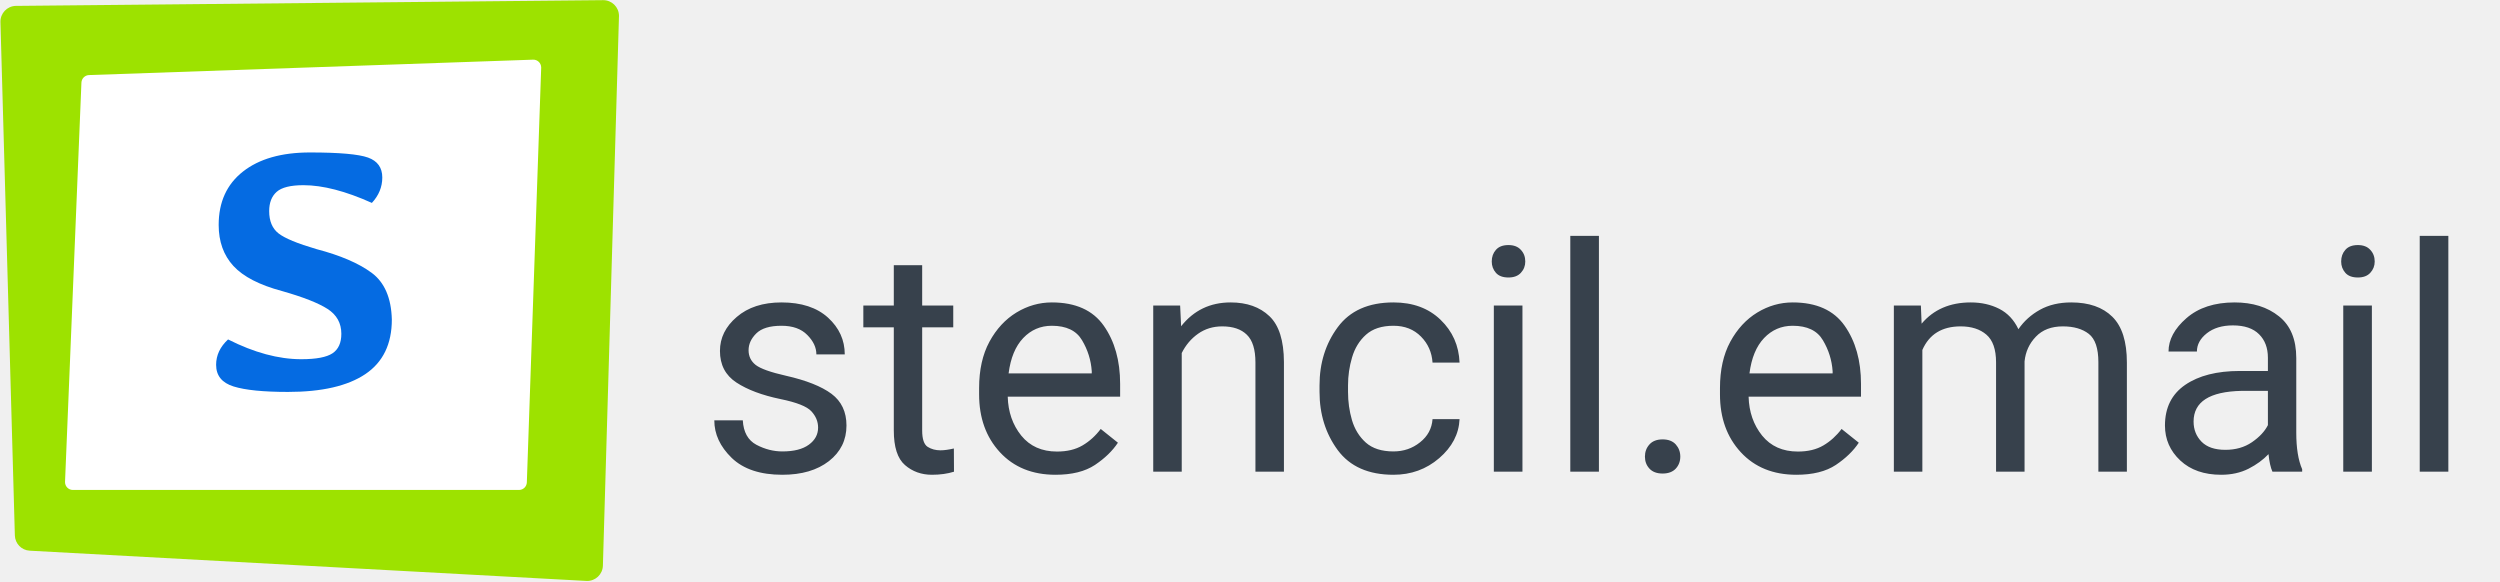
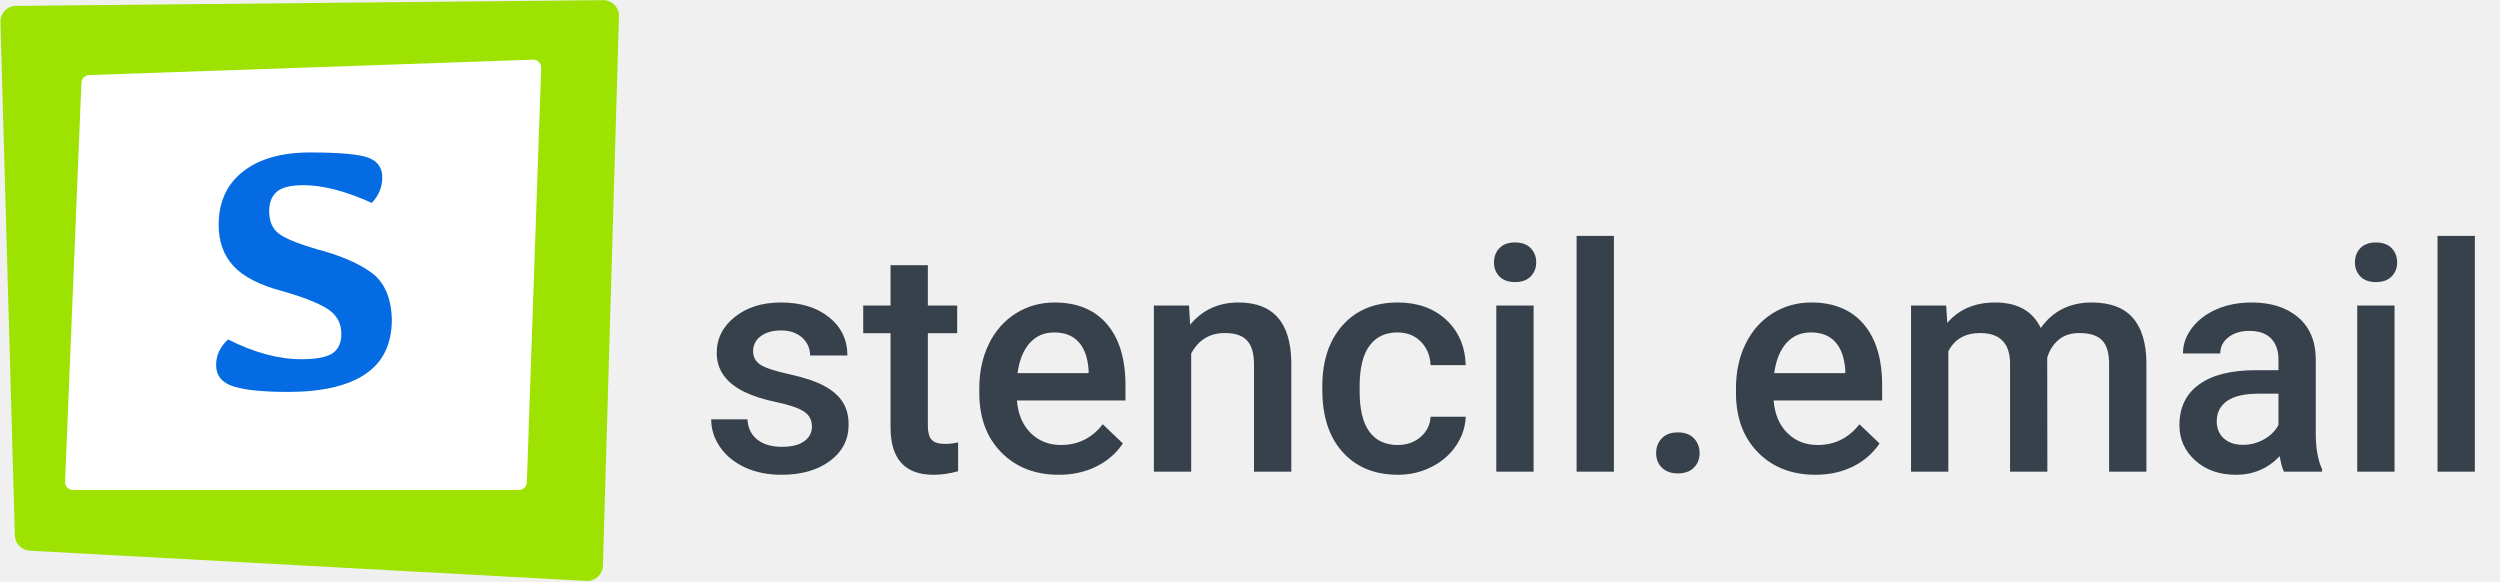
<svg xmlns="http://www.w3.org/2000/svg" width="318px" height="74px" viewBox="0 0 318 74" version="1.1">
  <g id="github-logo" stroke="none" stroke-width="1" fill="none" fill-rule="evenodd">
    <g id="logo">
      <path d="M2.037,0.75 L76.715,0.02 C77.819,0.01 78.723,0.896 78.734,2.001 C78.734,2.027 78.734,2.053 78.733,2.079 L76.688,71.956 C76.656,73.06 75.735,73.929 74.631,73.896 C74.614,73.896 74.597,73.895 74.581,73.894 L3.781,70.048 C2.742,69.992 1.919,69.148 1.89,68.108 L0.057,2.806 C0.026,1.701 0.896,0.781 2,0.75 C2.012,0.75 2.025,0.75 2.037,0.75 Z" id="Rectangle-Copy" fill="#9DE200" />
      <path d="M11.323,9.549 L67.805,7.59 C68.357,7.571 68.82,8.003 68.839,8.555 C68.84,8.578 68.84,8.601 68.839,8.624 L67.014,61.357 C66.995,61.896 66.554,62.323 66.015,62.323 L9.272,62.323 C8.72,62.323 8.272,61.875 8.272,61.323 C8.272,61.309 8.273,61.295 8.273,61.282 L10.358,10.508 C10.38,9.985 10.8,9.568 11.323,9.549 Z" id="Rectangle" fill="#FFFFFF" />
      <path d="M36.626,49.853 C40.937,49.853 44.218,49.098 46.468,47.588 C48.717,46.077 49.842,43.761 49.842,40.639 C49.77,37.893 48.913,35.913 47.271,34.699 C45.628,33.485 43.288,32.48 40.25,31.685 C37.834,30.977 36.228,30.312 35.432,29.691 C34.637,29.069 34.239,28.123 34.239,26.851 C34.239,25.781 34.557,24.965 35.194,24.401 C35.83,23.837 36.966,23.556 38.601,23.556 C41.06,23.556 43.961,24.307 47.303,25.81 C48.186,24.856 48.627,23.78 48.627,22.58 C48.627,21.323 48.023,20.477 46.815,20.043 C45.607,19.61 43.144,19.393 39.425,19.393 C35.809,19.393 32.969,20.202 30.908,21.821 C28.846,23.44 27.815,25.702 27.815,28.607 C27.815,30.732 28.441,32.473 29.692,33.832 C30.944,35.19 33.002,36.253 35.866,37.019 C38.557,37.785 40.489,38.543 41.661,39.295 C42.833,40.047 43.419,41.102 43.419,42.46 C43.419,43.617 43.042,44.444 42.29,44.943 C41.538,45.441 40.214,45.691 38.319,45.691 C35.425,45.691 32.322,44.852 29.009,43.176 C27.996,44.115 27.49,45.192 27.49,46.406 C27.49,47.779 28.231,48.697 29.714,49.159 C31.197,49.622 33.501,49.853 36.626,49.853 Z" id="S" fill="#056BE2" fill-rule="nonzero" />
    </g>
-     <text id="stencil.email" font-family="Roboto-Medium, Roboto" font-size="40" font-weight="400" fill="#37414C">
-       <tspan x="89" y="60">stencil.email</tspan>
-     </text>
+     <path d="M99.391,60.391 C101.943,60.391 104.007,59.801 105.582,58.623 C107.158,57.445 107.945,55.905 107.945,54.004 C107.945,52.871 107.688,51.908 107.174,51.113 C106.66,50.319 105.872,49.639 104.811,49.072 C103.749,48.506 102.288,48.018 100.426,47.607 C98.564,47.197 97.327,46.79 96.715,46.387 C96.103,45.983 95.797,45.417 95.797,44.688 C95.797,43.88 96.126,43.236 96.783,42.754 C97.441,42.272 98.29,42.031 99.332,42.031 C100.452,42.031 101.35,42.334 102.027,42.939 C102.704,43.545 103.043,44.303 103.043,45.215 L103.043,45.215 L107.789,45.215 C107.789,43.223 107.011,41.602 105.455,40.352 C103.899,39.102 101.858,38.477 99.332,38.477 C96.962,38.477 95.009,39.089 93.473,40.312 C91.936,41.536 91.168,43.06 91.168,44.883 C91.168,47.057 92.353,48.717 94.723,49.863 C95.803,50.384 97.151,50.814 98.766,51.152 C100.38,51.491 101.536,51.882 102.232,52.324 C102.929,52.767 103.277,53.411 103.277,54.258 C103.277,55.026 102.952,55.648 102.301,56.123 C101.65,56.598 100.699,56.836 99.449,56.836 C98.16,56.836 97.125,56.533 96.344,55.928 C95.562,55.322 95.139,54.46 95.074,53.34 L95.074,53.34 L90.465,53.34 C90.465,54.603 90.842,55.781 91.598,56.875 C92.353,57.969 93.408,58.828 94.762,59.453 C96.116,60.078 97.659,60.391 99.391,60.391 Z M118.746,60.391 C119.749,60.391 120.79,60.241 121.871,59.941 L121.871,59.941 L121.871,56.27 C121.311,56.4 120.758,56.465 120.211,56.465 C119.391,56.465 118.821,56.286 118.502,55.928 C118.183,55.57 118.023,54.987 118.023,54.18 L118.023,54.18 L118.023,42.383 L121.754,42.383 L121.754,38.867 L118.023,38.867 L118.023,33.73 L113.277,33.73 L113.277,38.867 L109.801,38.867 L109.801,42.383 L113.277,42.383 L113.277,54.355 C113.277,58.379 115.1,60.391 118.746,60.391 Z M134.684,60.391 C136.441,60.391 138.027,60.042 139.439,59.346 C140.852,58.649 141.982,57.669 142.828,56.406 L142.828,56.406 L140.27,53.965 C138.902,55.723 137.132,56.602 134.957,56.602 C133.408,56.602 132.122,56.094 131.1,55.078 C130.077,54.062 129.495,52.682 129.352,50.938 L129.352,50.938 L143.16,50.938 L143.16,49.023 C143.16,45.664 142.376,43.066 140.807,41.23 C139.238,39.395 137.014,38.477 134.137,38.477 C132.327,38.477 130.686,38.939 129.215,39.863 C127.743,40.788 126.601,42.08 125.787,43.74 C124.973,45.4 124.566,47.285 124.566,49.395 L124.566,49.395 L124.566,49.98 C124.566,53.132 125.501,55.654 127.369,57.549 C129.238,59.443 131.676,60.391 134.684,60.391 Z M138.473,47.461 L129.43,47.461 C129.651,45.833 130.162,44.564 130.963,43.652 C131.764,42.741 132.815,42.285 134.117,42.285 C135.432,42.285 136.461,42.692 137.203,43.506 C137.945,44.32 138.368,45.521 138.473,47.109 L138.473,47.109 L138.473,47.461 Z M151.52,60 L151.52,44.961 C152.457,43.229 153.883,42.363 155.797,42.363 C157.112,42.363 158.059,42.686 158.639,43.33 C159.218,43.975 159.508,44.967 159.508,46.309 L159.508,46.309 L159.508,60 L164.254,60 L164.254,46.035 C164.176,40.996 161.936,38.477 157.535,38.477 C154.996,38.477 152.945,39.421 151.383,41.309 L151.383,41.309 L151.246,38.867 L146.773,38.867 L146.773,60 L151.52,60 Z M177.828,60.391 C179.352,60.391 180.771,60.059 182.086,59.395 C183.401,58.73 184.443,57.829 185.211,56.689 C185.979,55.55 186.389,54.323 186.441,53.008 L186.441,53.008 L181.969,53.008 C181.917,54.023 181.5,54.876 180.719,55.566 C179.938,56.257 178.954,56.602 177.77,56.602 C176.207,56.602 175.012,56.038 174.186,54.912 C173.359,53.786 172.945,52.077 172.945,49.785 L172.945,49.785 L172.945,49.023 C172.958,46.758 173.382,45.068 174.215,43.955 C175.048,42.842 176.233,42.285 177.77,42.285 C178.967,42.285 179.954,42.676 180.729,43.457 C181.503,44.238 181.917,45.234 181.969,46.445 L181.969,46.445 L186.441,46.445 C186.363,44.062 185.533,42.139 183.951,40.674 C182.369,39.209 180.322,38.477 177.809,38.477 C174.84,38.477 172.496,39.443 170.777,41.377 C169.059,43.311 168.199,45.885 168.199,49.102 L168.199,49.102 L168.199,49.59 C168.199,52.962 169.065,55.605 170.797,57.52 C172.529,59.434 174.872,60.391 177.828,60.391 Z M192.711,35.879 C193.57,35.879 194.234,35.641 194.703,35.166 C195.172,34.691 195.406,34.095 195.406,33.379 C195.406,32.65 195.172,32.044 194.703,31.562 C194.234,31.081 193.57,30.84 192.711,30.84 C191.852,30.84 191.191,31.081 190.729,31.562 C190.266,32.044 190.035,32.65 190.035,33.379 C190.035,34.095 190.266,34.691 190.729,35.166 C191.191,35.641 191.852,35.879 192.711,35.879 Z M195.074,60 L195.074,38.867 L190.328,38.867 L190.328,60 L195.074,60 Z M205.289,60 L205.289,30 L200.543,30 L200.543,60 L205.289,60 Z M213.414,60.215 C214.299,60.215 214.983,59.971 215.465,59.482 C215.947,58.994 216.188,58.379 216.188,57.637 C216.188,56.882 215.947,56.253 215.465,55.752 C214.983,55.251 214.299,55 213.414,55 C212.542,55 211.865,55.251 211.383,55.752 C210.901,56.253 210.66,56.882 210.66,57.637 C210.66,58.392 210.908,59.01 211.402,59.492 C211.897,59.974 212.568,60.215 213.414,60.215 Z M230.934,60.391 C232.691,60.391 234.277,60.042 235.689,59.346 C237.102,58.649 238.232,57.669 239.078,56.406 L239.078,56.406 L236.52,53.965 C235.152,55.723 233.382,56.602 231.207,56.602 C229.658,56.602 228.372,56.094 227.35,55.078 C226.327,54.062 225.745,52.682 225.602,50.938 L225.602,50.938 L239.41,50.938 L239.41,49.023 C239.41,45.664 238.626,43.066 237.057,41.23 C235.488,39.395 233.264,38.477 230.387,38.477 C228.577,38.477 226.936,38.939 225.465,39.863 C223.993,40.788 222.851,42.08 222.037,43.74 C221.223,45.4 220.816,47.285 220.816,49.395 L220.816,49.395 L220.816,49.98 C220.816,53.132 221.751,55.654 223.619,57.549 C225.488,59.443 227.926,60.391 230.934,60.391 Z M234.723,47.461 L225.68,47.461 C225.901,45.833 226.412,44.564 227.213,43.652 C228.014,42.741 229.065,42.285 230.367,42.285 C231.682,42.285 232.711,42.692 233.453,43.506 C234.195,44.32 234.618,45.521 234.723,47.109 L234.723,47.109 L234.723,47.461 Z M247.828,60 L247.828,44.688 C248.622,43.138 249.97,42.363 251.871,42.363 C254.345,42.363 255.615,43.607 255.68,46.094 L255.68,46.094 L255.68,60 L260.426,60 L260.406,45.508 C260.68,44.57 261.158,43.812 261.842,43.232 C262.525,42.653 263.408,42.363 264.488,42.363 C265.842,42.363 266.812,42.676 267.398,43.301 C267.984,43.926 268.277,44.909 268.277,46.25 L268.277,46.25 L268.277,60 L273.023,60 L273.023,46.113 C272.997,43.6 272.415,41.699 271.275,40.41 C270.136,39.121 268.401,38.477 266.07,38.477 C263.284,38.477 261.122,39.557 259.586,41.719 C258.544,39.557 256.611,38.477 253.785,38.477 C251.207,38.477 249.176,39.342 247.691,41.074 L247.691,41.074 L247.555,38.867 L243.082,38.867 L243.082,60 L247.828,60 Z M284.43,60.391 C286.617,60.391 288.466,59.603 289.977,58.027 C290.133,58.939 290.315,59.596 290.523,60 L290.523,60 L295.367,60 L295.367,59.668 C294.833,58.535 294.566,57.018 294.566,55.117 L294.566,55.117 L294.566,45.586 C294.527,43.333 293.772,41.585 292.301,40.342 C290.829,39.098 288.857,38.477 286.383,38.477 C284.755,38.477 283.281,38.763 281.959,39.336 C280.637,39.909 279.592,40.7 278.824,41.709 C278.056,42.718 277.672,43.802 277.672,44.961 L277.672,44.961 L282.418,44.961 C282.418,44.128 282.763,43.441 283.453,42.9 C284.143,42.36 285.029,42.09 286.109,42.09 C287.359,42.09 288.29,42.419 288.902,43.076 C289.514,43.734 289.82,44.609 289.82,45.703 L289.82,45.703 L289.82,47.09 L286.91,47.09 C283.798,47.09 281.406,47.692 279.732,48.896 C278.059,50.101 277.223,51.829 277.223,54.082 C277.223,55.866 277.893,57.363 279.234,58.574 C280.576,59.785 282.307,60.391 284.43,60.391 Z M285.309,56.582 C284.293,56.582 283.482,56.312 282.877,55.771 C282.271,55.231 281.969,54.505 281.969,53.594 C281.969,52.474 282.411,51.608 283.297,50.996 C284.182,50.384 285.504,50.078 287.262,50.078 L287.262,50.078 L289.82,50.078 L289.82,54.062 C289.404,54.831 288.782,55.443 287.955,55.898 C287.128,56.354 286.246,56.582 285.309,56.582 Z M302.223,35.879 C303.082,35.879 303.746,35.641 304.215,35.166 C304.684,34.691 304.918,34.095 304.918,33.379 C304.918,32.65 304.684,32.044 304.215,31.562 C303.746,31.081 303.082,30.84 302.223,30.84 C301.363,30.84 300.702,31.081 300.24,31.562 C299.778,32.044 299.547,32.65 299.547,33.379 C299.547,34.095 299.778,34.691 300.24,35.166 C300.702,35.641 301.363,35.879 302.223,35.879 Z M304.586,60 L304.586,38.867 L299.84,38.867 L299.84,60 L304.586,60 Z M314.801,60 L314.801,30 L310.055,30 L310.055,60 L314.801,60 Z" id="stencil.email" fill="#37414C" fill-rule="nonzero" />
  </g>
</svg>
